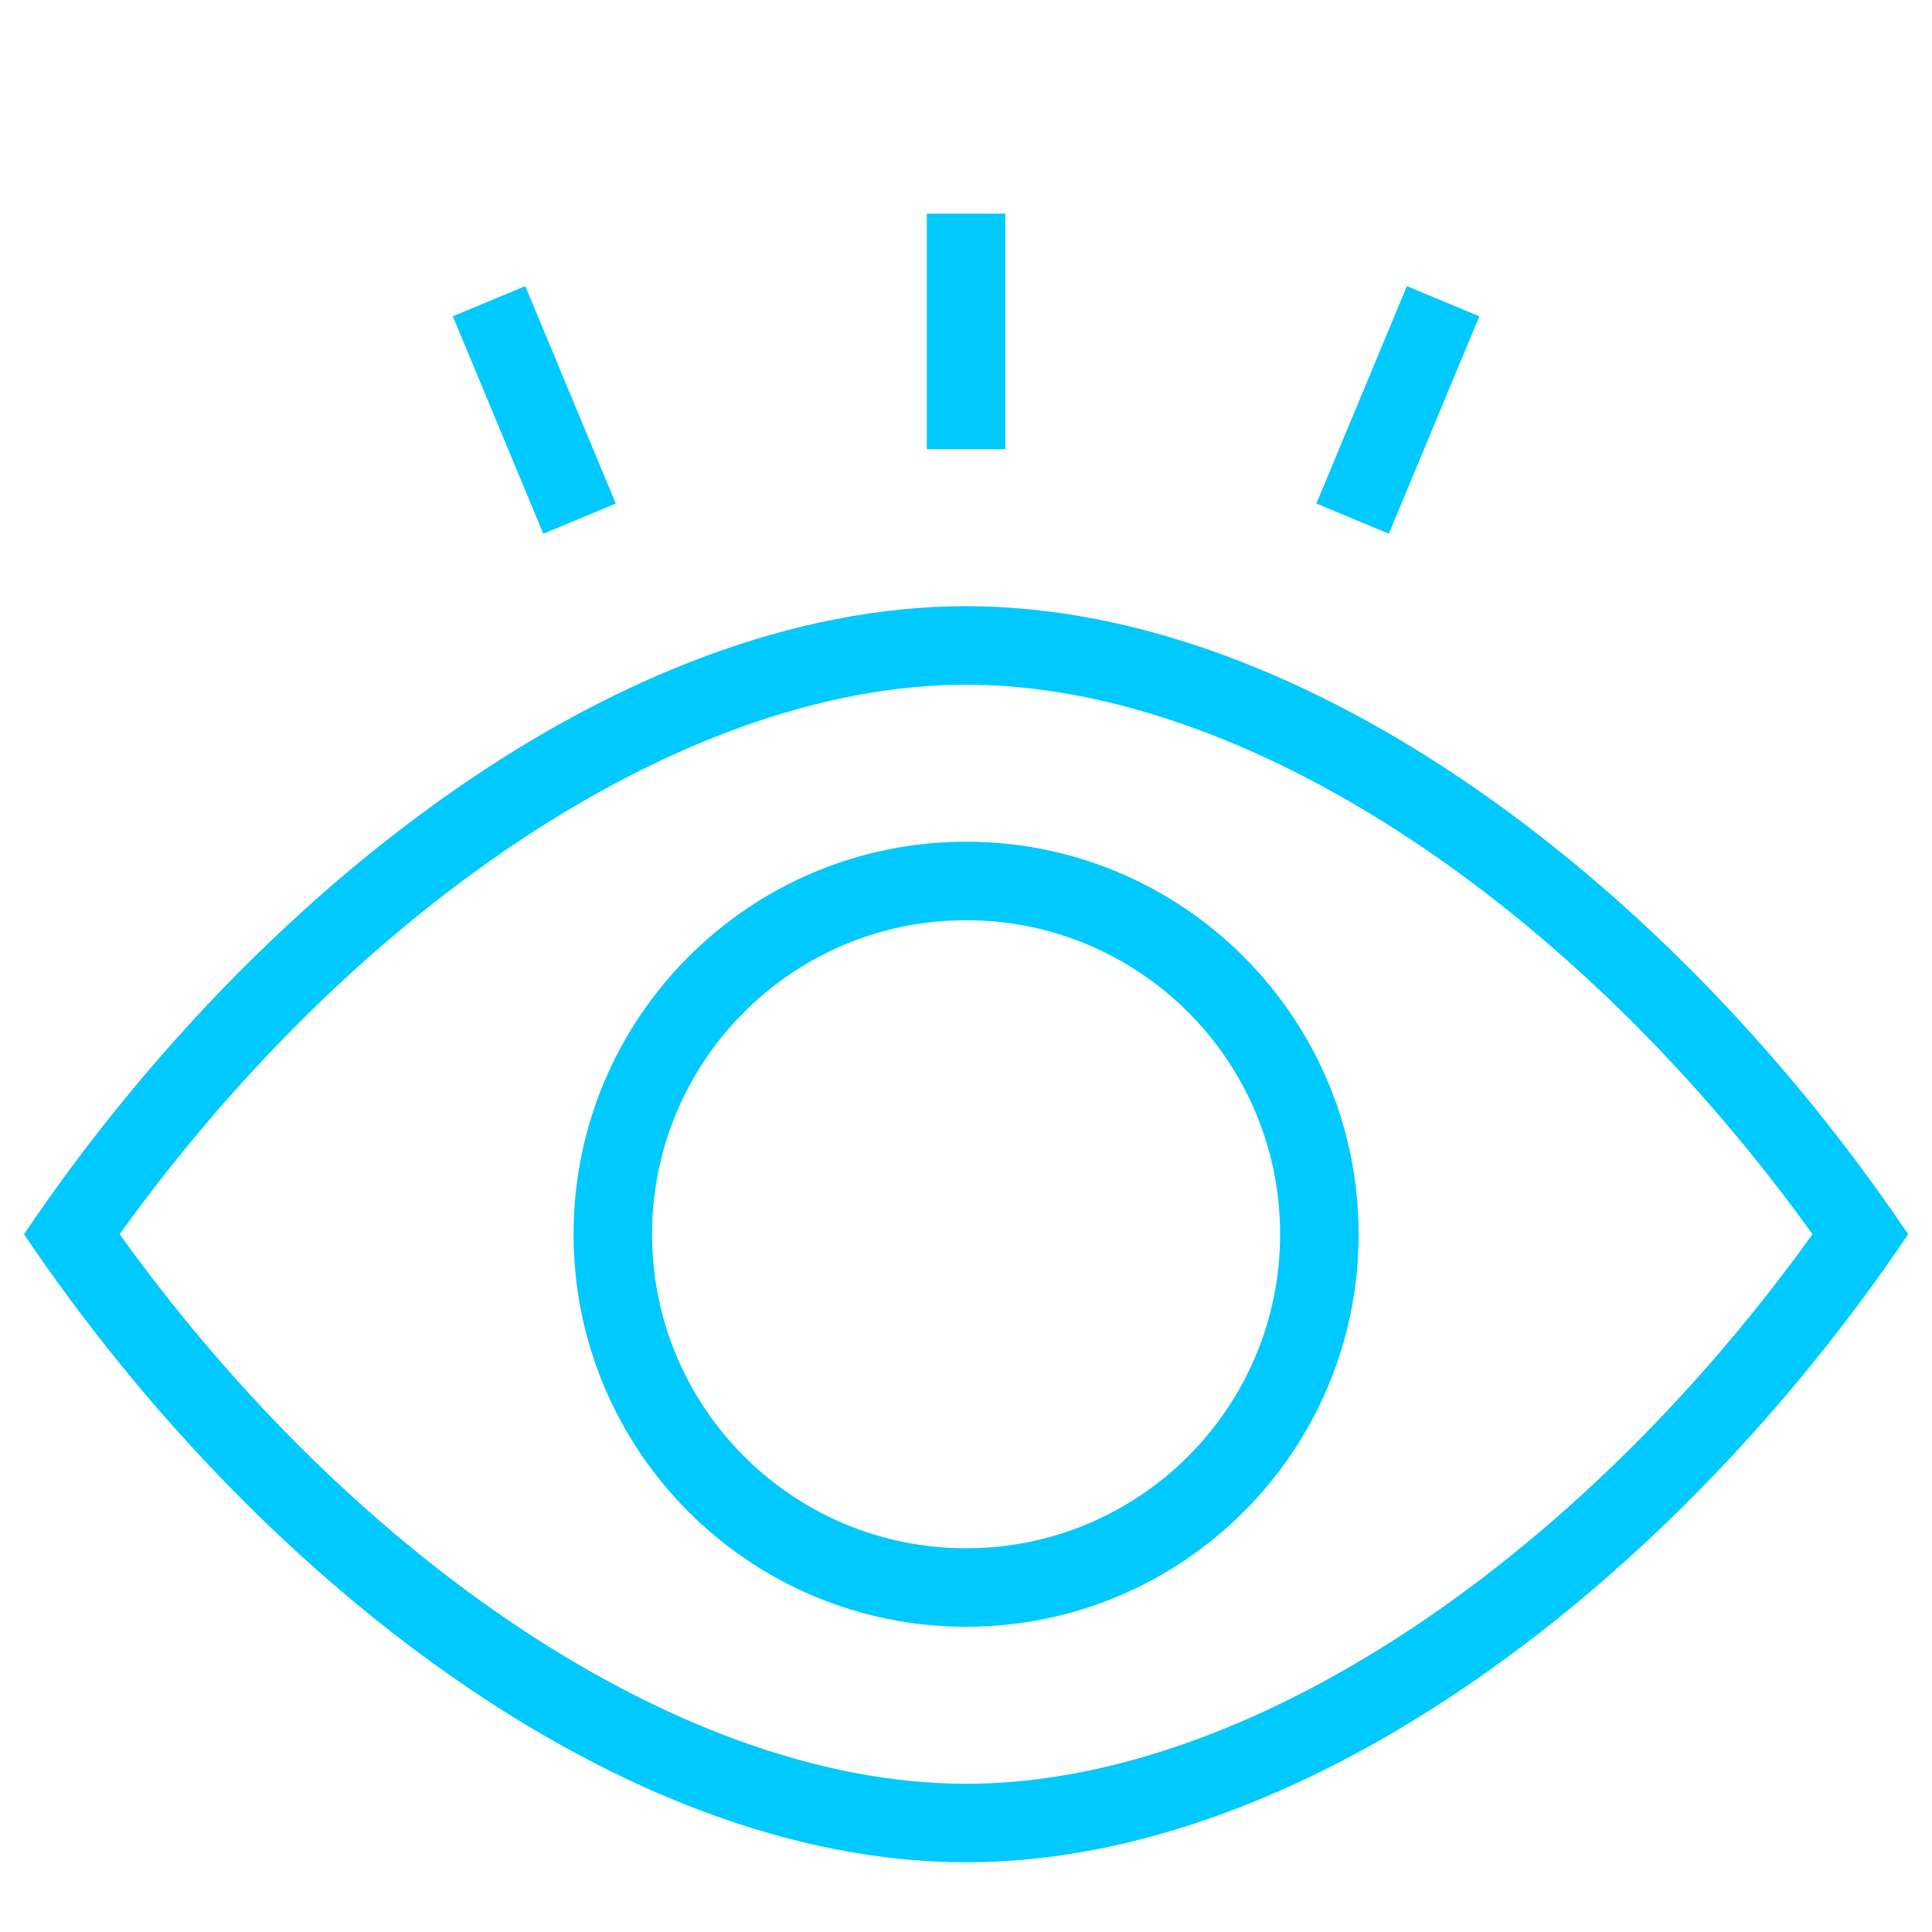
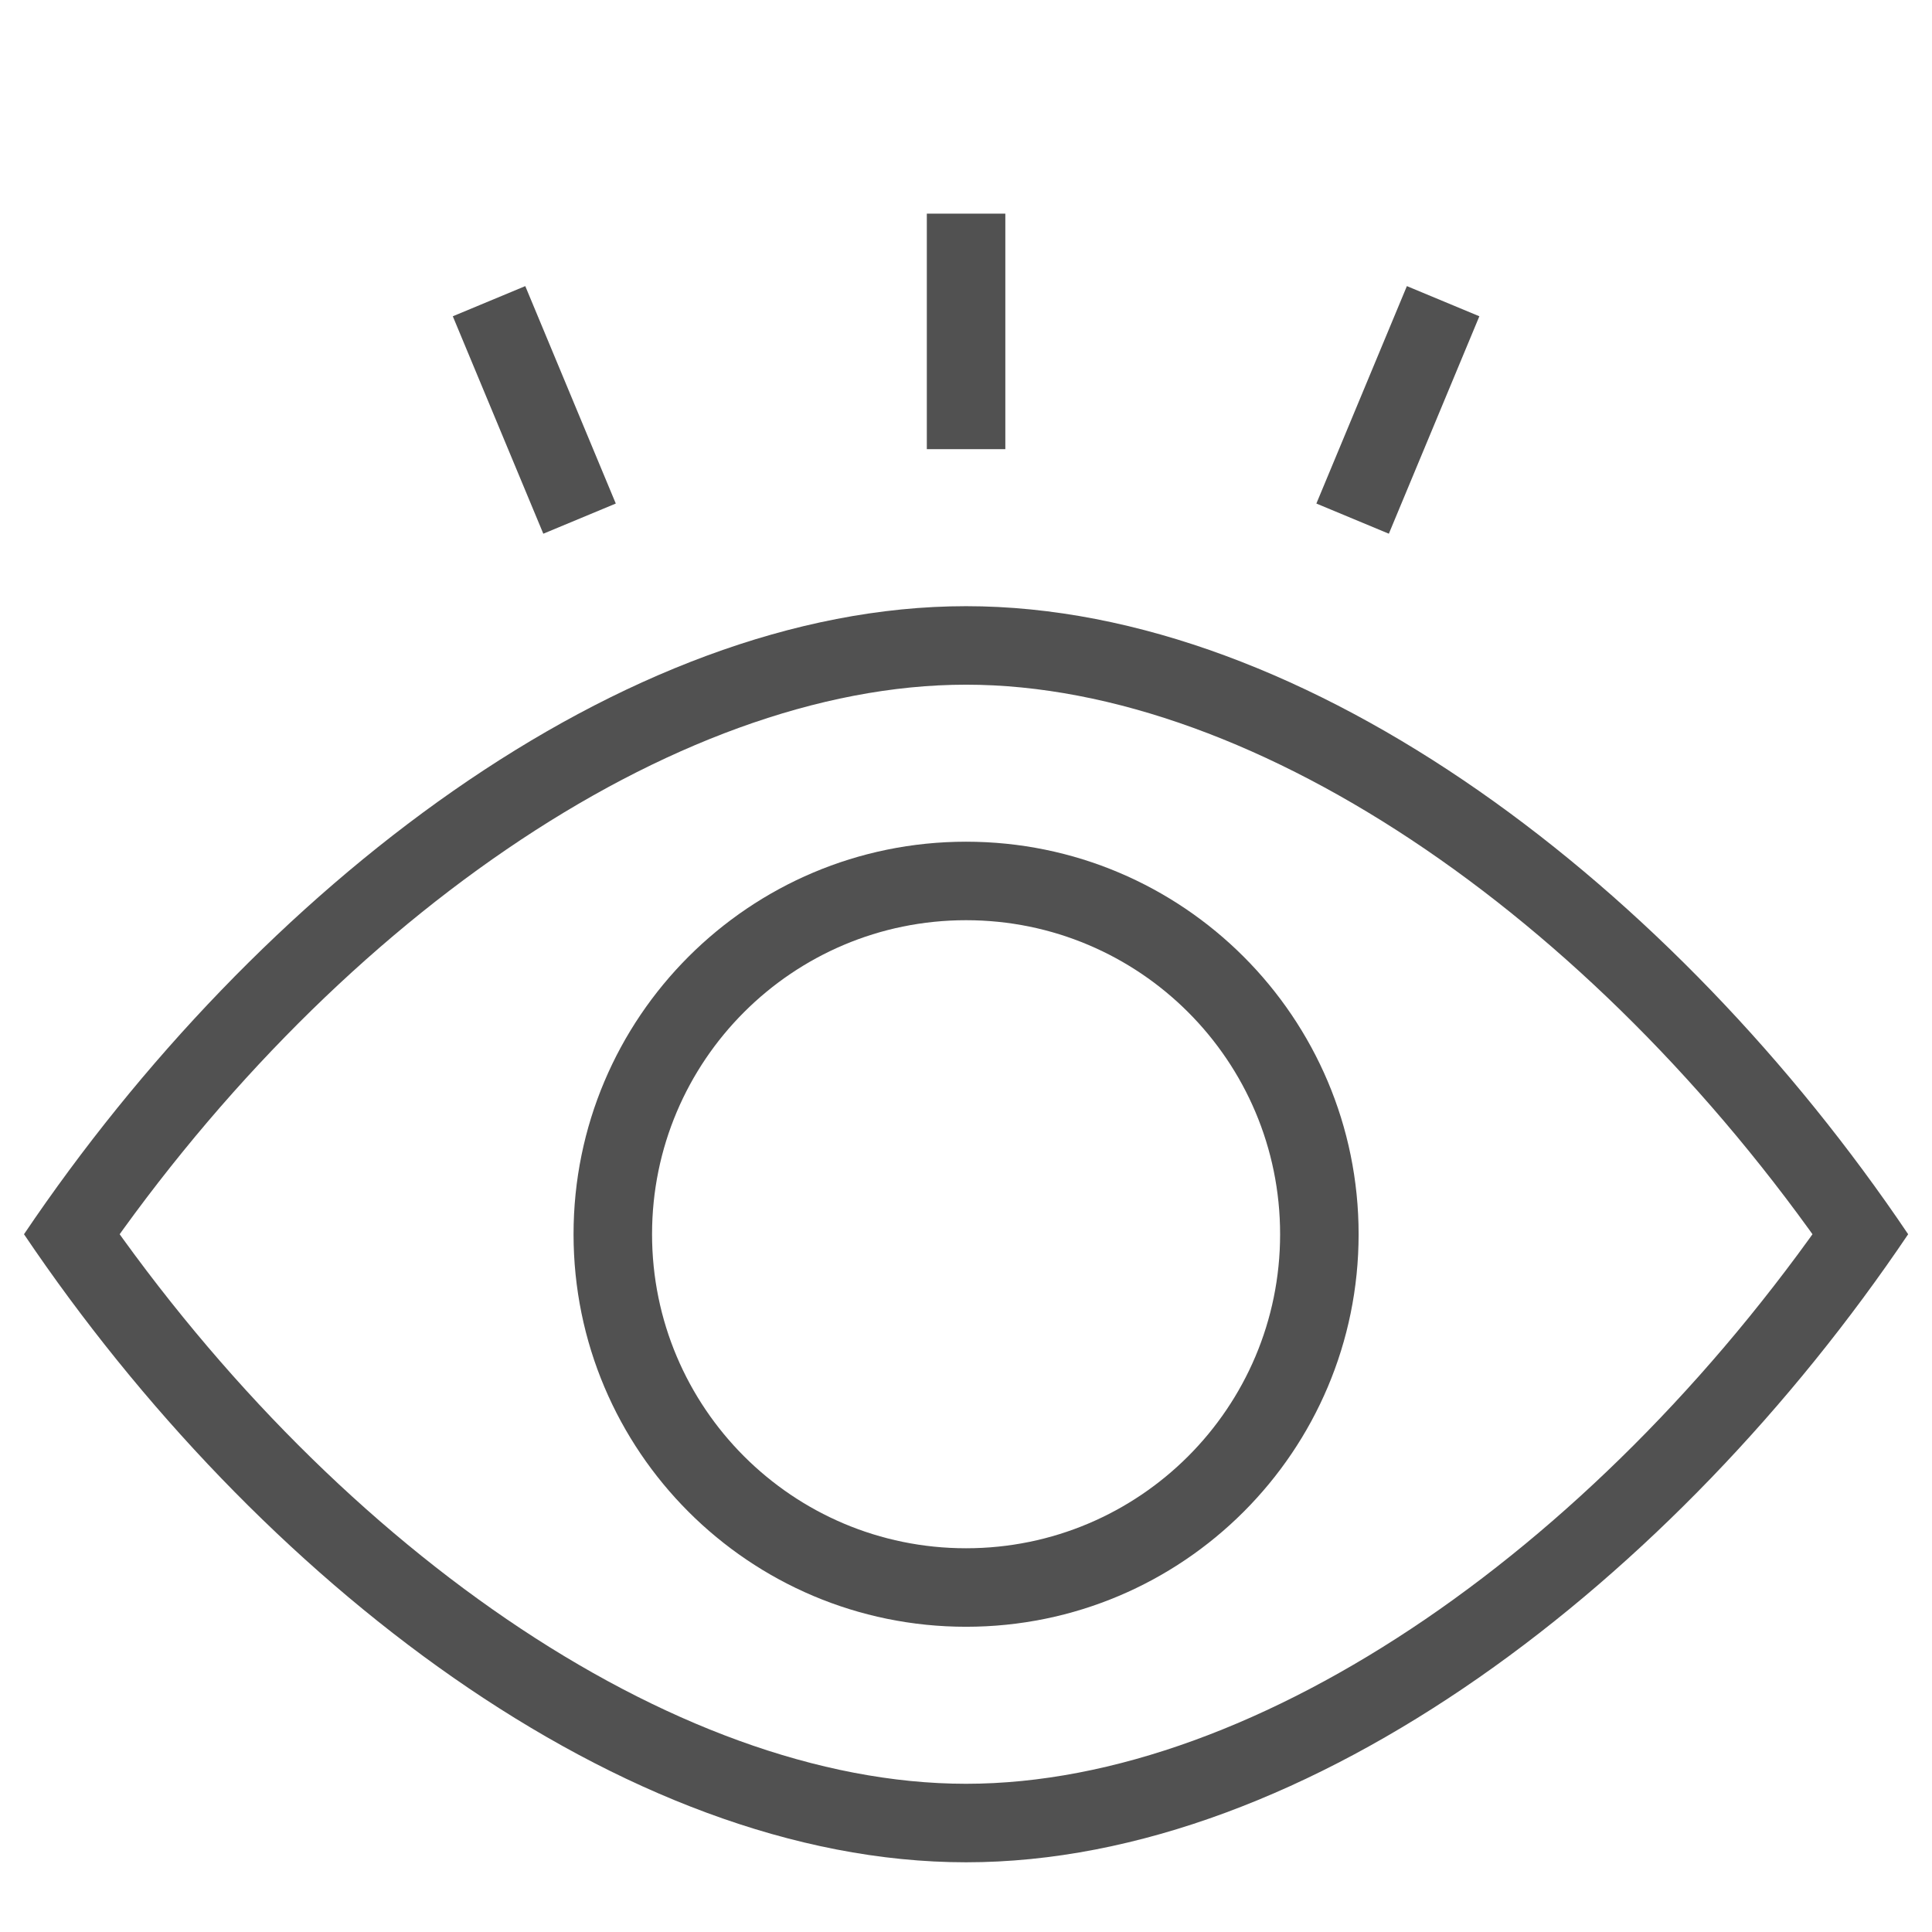
- <svg xmlns="http://www.w3.org/2000/svg" t="1509966289705" class="icon" style="" viewBox="0 0 1024 1024" version="1.1" p-id="25472" width="200" height="200">
+ <svg xmlns="http://www.w3.org/2000/svg" t="1510218266855" class="icon" style="" viewBox="0 0 1024 1024" version="1.1" p-id="3348" width="200" height="200">
  <defs>
    <style type="text/css" />
  </defs>
-   <path d="M976.861 677.428v0c-125.844-186.675-309.402-314.531-464.82-314.531-155.419 0-338.975 127.854-464.82 314.531v-46.518c125.844 186.675 309.402 314.531 464.82 314.531s338.975-127.854 464.82-314.531v46.518zM1011.364 654.169v0 0c-123.361 182.992-317.138 332.882-499.322 332.882s-375.961-149.889-499.322-332.881c123.361-182.992 317.138-332.881 499.322-332.881 182.183 0 375.961 149.889 499.322 332.881v0z" p-id="25473" fill="#00c9ff" />
-   <path d="M512.042 820.61v0c91.922 0 166.441-74.517 166.441-166.441s-74.517-166.441-166.441-166.441c-91.922 0-166.441 74.517-166.441 166.441 0 91.922 74.517 166.441 166.441 166.441v0zM512.042 862.22v0c-114.903 0-208.050-93.148-208.050-208.050s93.148-208.050 208.050-208.050c114.903 0 208.050 93.148 208.050 208.050 0 114.903-93.148 208.050-208.050 208.050v0z" p-id="25474" fill="#00c9ff" />
-   <path d="M491.236 113.236h41.61v124.83h-41.61v-124.83z" p-id="25475" fill="#00c9ff" />
-   <path d="M745.676 151.644l38.415 15.99-47.972 115.245-38.415-15.99 47.972-115.245z" p-id="25476" fill="#00c9ff" />
-   <path d="M239.993 167.634l38.415-15.99 47.972 115.245-38.415 15.99-47.972-115.245z" p-id="25477" fill="#00c9ff" />
+   <path d="M976.861 677.428v0c-125.844-186.675-309.402-314.531-464.82-314.531-155.419 0-338.975 127.854-464.82 314.531v-46.518c125.844 186.675 309.402 314.531 464.82 314.531s338.975-127.854 464.82-314.531v46.518zM1011.364 654.169v0 0c-123.361 182.992-317.138 332.882-499.322 332.882s-375.961-149.889-499.322-332.881c123.361-182.992 317.138-332.881 499.322-332.881 182.183 0 375.961 149.889 499.322 332.881v0z" p-id="3349" fill="#515151" />
+   <path d="M512.042 820.61v0c91.922 0 166.441-74.517 166.441-166.441s-74.517-166.441-166.441-166.441c-91.922 0-166.441 74.517-166.441 166.441 0 91.922 74.517 166.441 166.441 166.441v0zM512.042 862.22v0c-114.903 0-208.050-93.148-208.050-208.050s93.148-208.050 208.050-208.050c114.903 0 208.050 93.148 208.050 208.050 0 114.903-93.148 208.050-208.050 208.050v0z" p-id="3350" fill="#515151" />
+   <path d="M491.236 113.236h41.61v124.83h-41.61v-124.83z" p-id="3351" fill="#515151" />
+   <path d="M745.676 151.644l38.415 15.99-47.972 115.245-38.415-15.99 47.972-115.245z" p-id="3352" fill="#515151" />
+   <path d="M239.993 167.634l38.415-15.99 47.972 115.245-38.415 15.99-47.972-115.245z" p-id="3353" fill="#515151" />
</svg>
